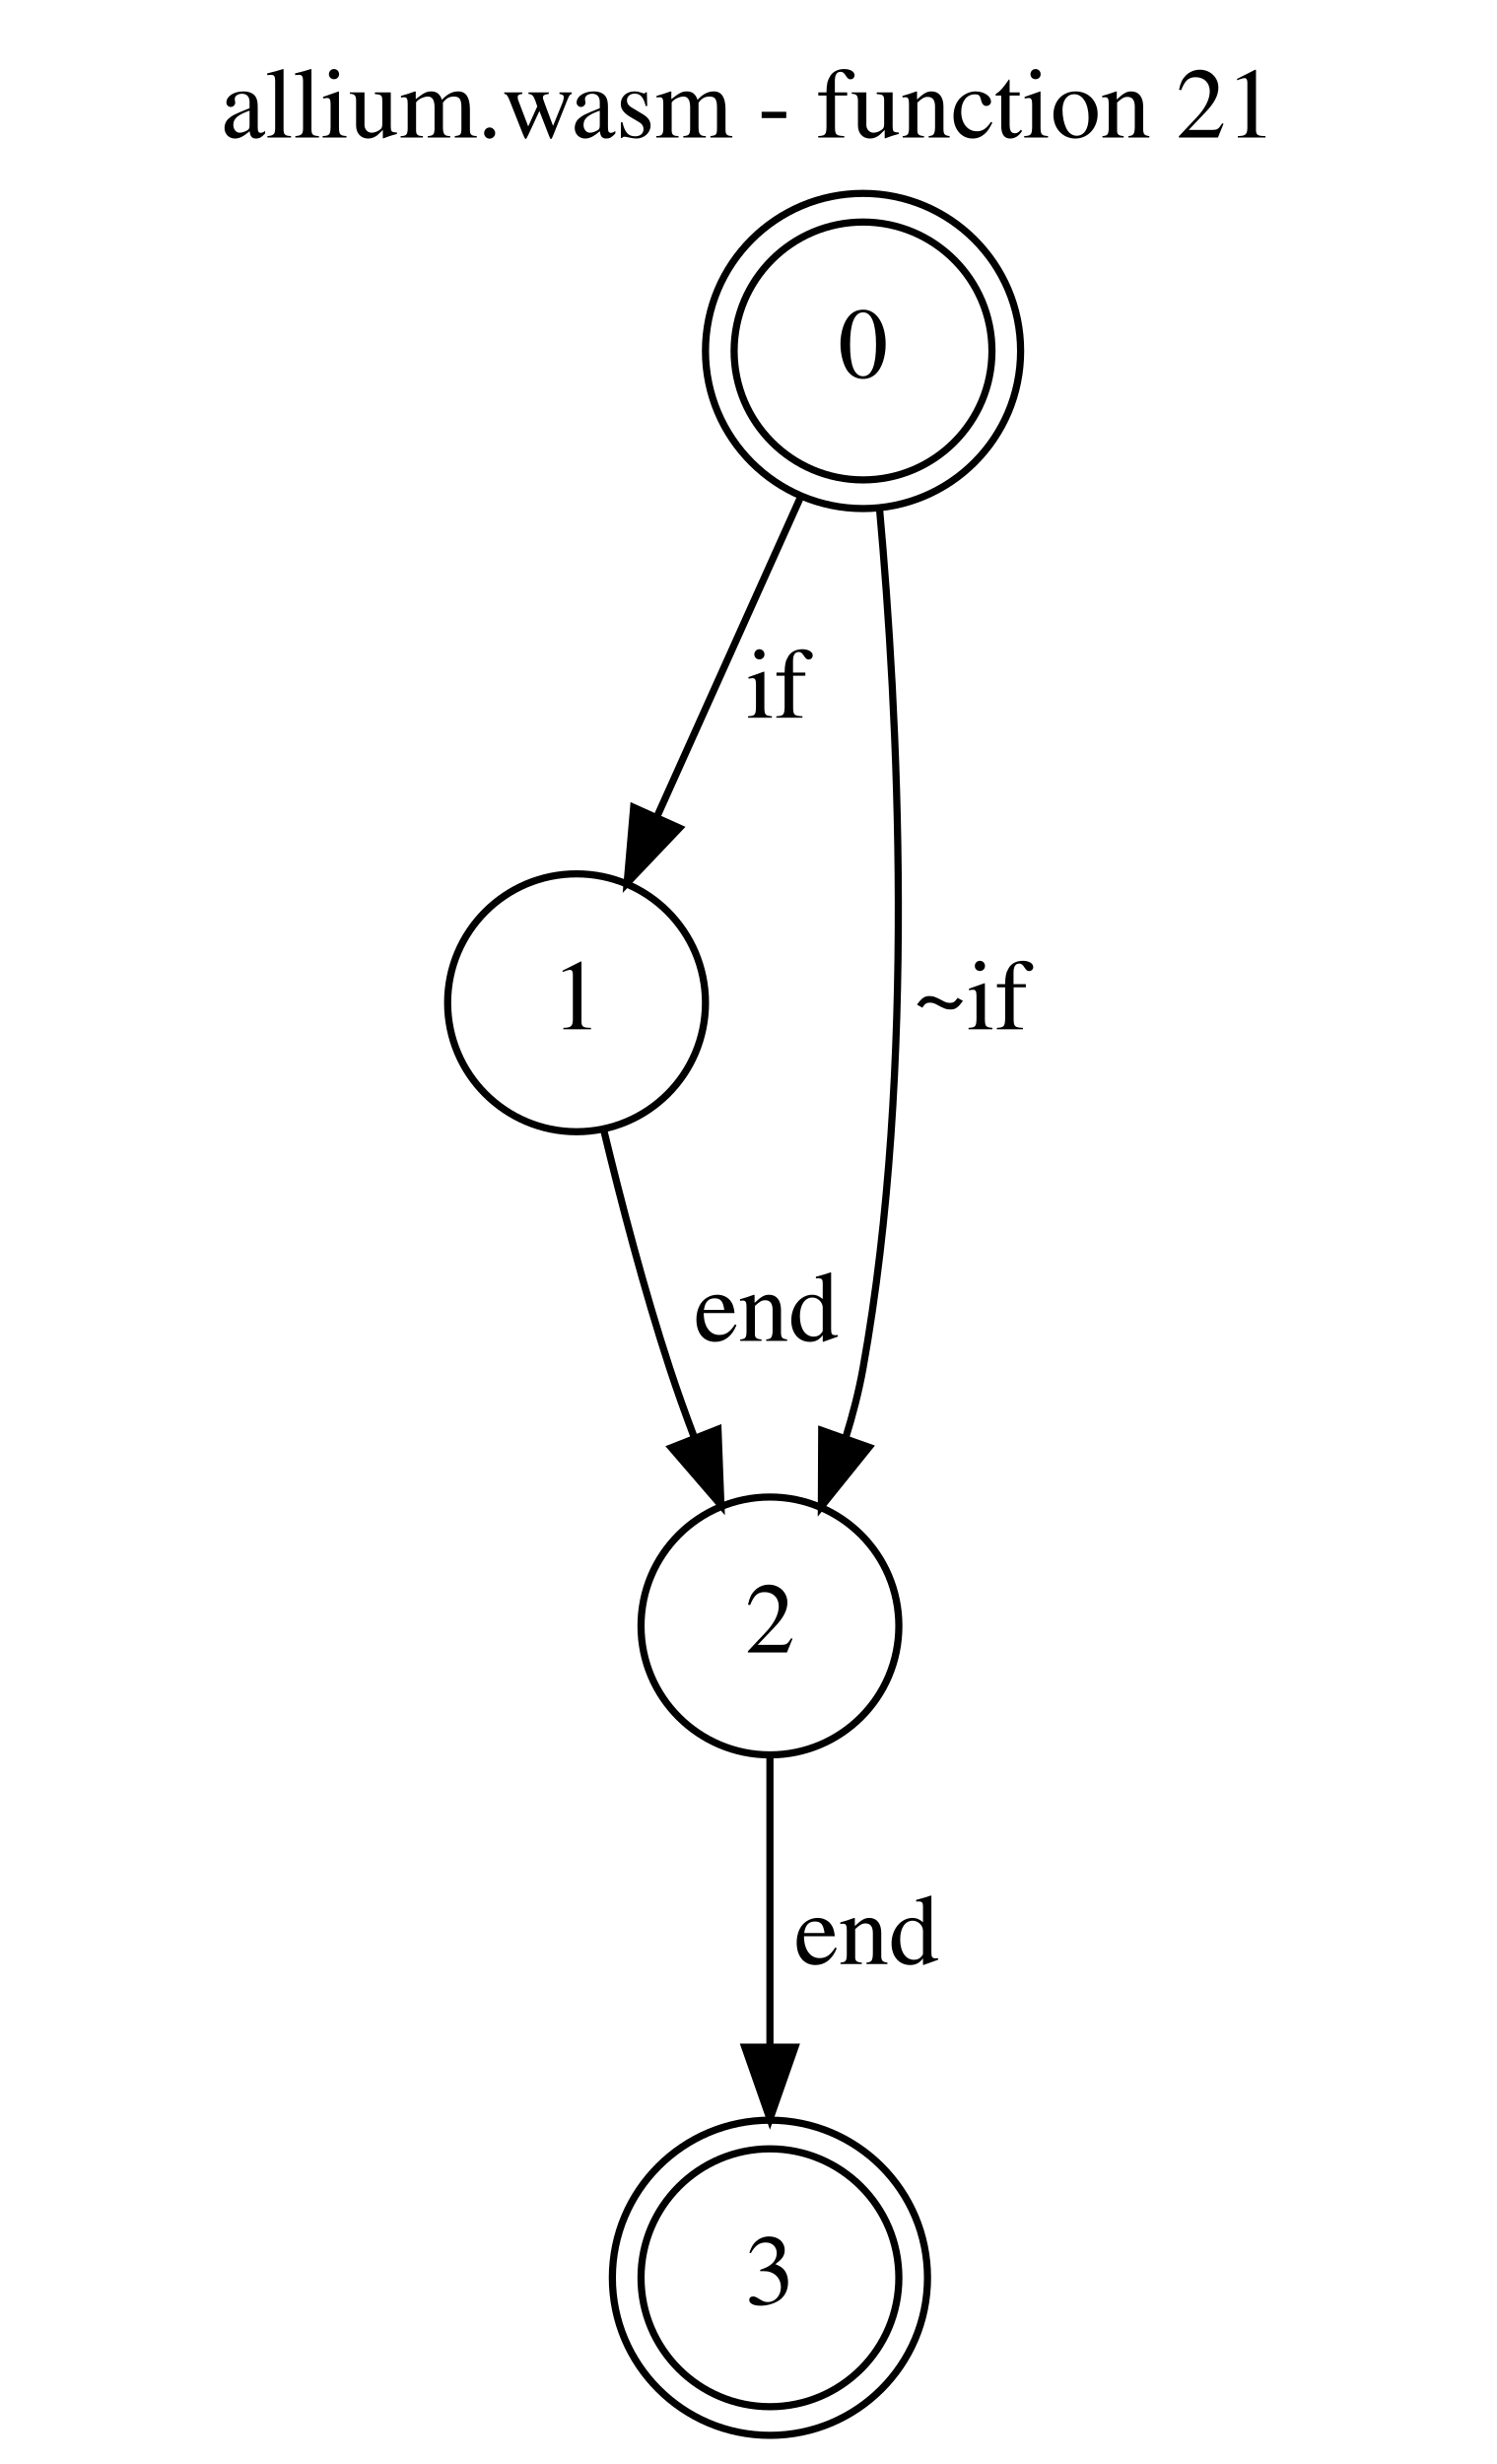
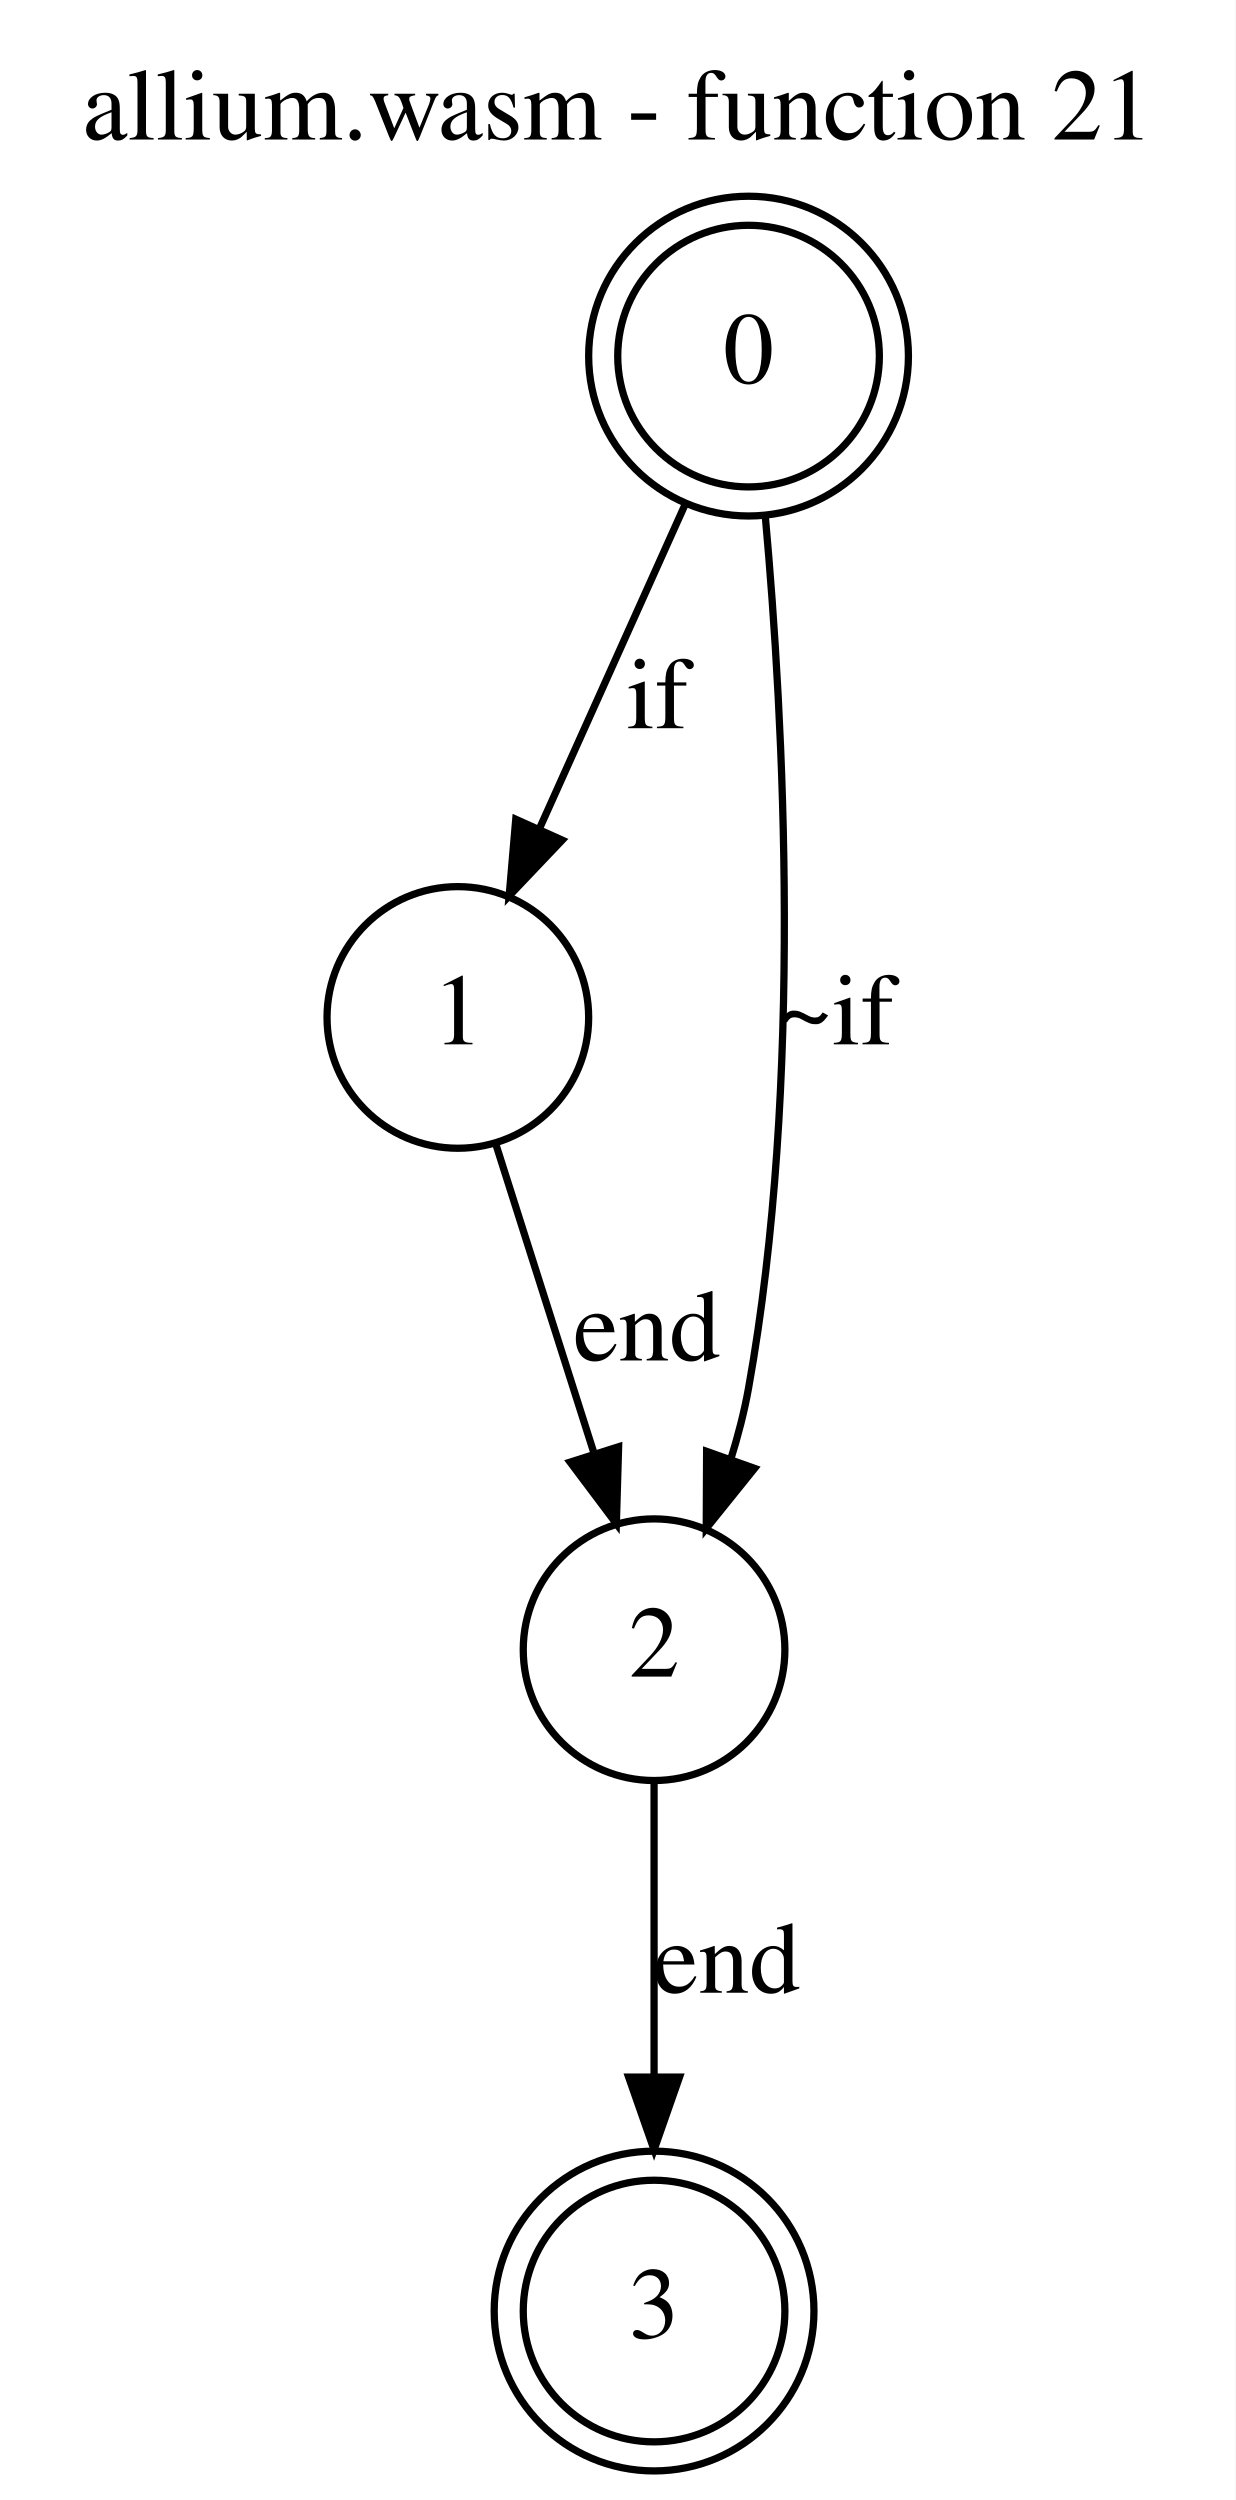
- <svg xmlns="http://www.w3.org/2000/svg" width="209pt" height="344pt" viewBox="0.00 0.00 209.00 344.00">
+ <svg xmlns="http://www.w3.org/2000/svg" width="170pt" height="344pt" viewBox="0.00 0.00 170.00 344.00">
  <g id="graph0" class="graph" transform="scale(1 1) rotate(0) translate(4 340)">
-     <polygon fill="white" stroke="transparent" points="-4,4 -4,-340 205,-340 205,4 -4,4" />
-     <text text-anchor="middle" x="100.5" y="-320.8" font-family="Times,serif" font-size="14.00">allium.wasm - function 21</text>
+     <polygon fill="white" stroke="transparent" points="-4,4 -4,-340 166,-340 166,4 -4,4" />
+     <text text-anchor="middle" x="81" y="-320.8" font-family="Times,serif" font-size="14.00">allium.wasm - function 21</text>
    <g id="node1" class="node">
-       <ellipse fill="none" stroke="black" cx="116.5" cy="-291" rx="18" ry="18" />
-       <ellipse fill="none" stroke="black" cx="116.5" cy="-291" rx="22" ry="22" />
-       <text text-anchor="middle" x="116.5" y="-287.3" font-family="Times,serif" font-size="14.00">0</text>
+       <ellipse fill="none" stroke="black" cx="99" cy="-291" rx="18" ry="18" />
+       <ellipse fill="none" stroke="black" cx="99" cy="-291" rx="22" ry="22" />
+       <text text-anchor="middle" x="99" y="-287.3" font-family="Times,serif" font-size="14.00">0</text>
    </g>
    <g id="node3" class="node">
-       <ellipse fill="none" stroke="black" cx="76.5" cy="-200" rx="18" ry="18" />
-       <text text-anchor="middle" x="76.5" y="-196.3" font-family="Times,serif" font-size="14.00">1</text>
+       <ellipse fill="none" stroke="black" cx="59" cy="-200" rx="18" ry="18" />
+       <text text-anchor="middle" x="59" y="-196.3" font-family="Times,serif" font-size="14.00">1</text>
    </g>
    <g id="edge1" class="edge">
-       <path fill="none" stroke="black" d="M107.82,-270.69C101.92,-257.56 94.06,-240.08 87.69,-225.9" />
-       <polygon fill="black" stroke="black" points="90.86,-224.4 83.56,-216.72 84.47,-227.27 90.86,-224.4" />
-       <text text-anchor="middle" x="104.5" y="-239.8" font-family="Times,serif" font-size="14.00">if</text>
+       <path fill="none" stroke="black" d="M90.32,-270.69C84.42,-257.56 76.56,-240.08 70.19,-225.9" />
+       <polygon fill="black" stroke="black" points="73.36,-224.4 66.06,-216.72 66.97,-227.27 73.36,-224.4" />
+       <text text-anchor="middle" x="86.5" y="-239.8" font-family="Times,serif" font-size="14.00">if</text>
    </g>
    <g id="node4" class="node">
-       <ellipse fill="none" stroke="black" cx="103.5" cy="-113" rx="18" ry="18" />
-       <text text-anchor="middle" x="103.5" y="-109.3" font-family="Times,serif" font-size="14.00">2</text>
+       <ellipse fill="none" stroke="black" cx="86" cy="-113" rx="18" ry="18" />
+       <text text-anchor="middle" x="86" y="-109.3" font-family="Times,serif" font-size="14.00">2</text>
    </g>
    <g id="edge2" class="edge">
-       <path fill="none" stroke="black" d="M118.82,-268.77C121.33,-240.99 124.03,-190.92 116.5,-149 115.92,-145.75 115.05,-142.4 114.03,-139.13" />
-       <polygon fill="black" stroke="black" points="117.33,-137.95 110.68,-129.69 110.73,-140.29 117.33,-137.95" />
-       <text text-anchor="middle" x="131.5" y="-196.3" font-family="Times,serif" font-size="14.00">~if</text>
+       <path fill="none" stroke="black" d="M101.32,-268.77C103.83,-240.99 106.53,-190.92 99,-149 98.42,-145.75 97.55,-142.4 96.53,-139.13" />
+       <polygon fill="black" stroke="black" points="99.83,-137.95 93.18,-129.69 93.23,-140.29 99.83,-137.95" />
+       <text text-anchor="middle" x="111" y="-196.3" font-family="Times,serif" font-size="14.00">~if</text>
    </g>
    <g id="node2" class="node">
-       <ellipse fill="none" stroke="black" cx="103.5" cy="-22" rx="18" ry="18" />
-       <ellipse fill="none" stroke="black" cx="103.5" cy="-22" rx="22" ry="22" />
-       <text text-anchor="middle" x="103.5" y="-18.3" font-family="Times,serif" font-size="14.00">3</text>
+       <ellipse fill="none" stroke="black" cx="86" cy="-22" rx="18" ry="18" />
+       <ellipse fill="none" stroke="black" cx="86" cy="-22" rx="22" ry="22" />
+       <text text-anchor="middle" x="86" y="-18.3" font-family="Times,serif" font-size="14.00">3</text>
    </g>
    <g id="edge3" class="edge">
-       <path fill="none" stroke="black" d="M80.31,-182.18C82.67,-172.41 85.92,-159.91 89.5,-149 90.54,-145.83 91.72,-142.53 92.95,-139.29" />
-       <polygon fill="black" stroke="black" points="96.25,-140.46 96.66,-129.87 89.74,-137.89 96.25,-140.46" />
-       <text text-anchor="middle" x="103" y="-152.8" font-family="Times,serif" font-size="14.00">end</text>
+       <path fill="none" stroke="black" d="M64.21,-182.61C68.02,-170.62 73.26,-154.09 77.66,-140.27" />
+       <polygon fill="black" stroke="black" points="81.12,-140.93 80.81,-130.34 74.45,-138.81 81.12,-140.93" />
+       <text text-anchor="middle" x="85" y="-152.8" font-family="Times,serif" font-size="14.00">end</text>
    </g>
    <g id="edge4" class="edge">
-       <path fill="none" stroke="black" d="M103.5,-94.84C103.5,-83.44 103.5,-68.13 103.5,-54.58" />
-       <polygon fill="black" stroke="black" points="107,-54.19 103.5,-44.19 100,-54.19 107,-54.19" />
-       <text text-anchor="middle" x="117" y="-65.8" font-family="Times,serif" font-size="14.00">end</text>
+       <path fill="none" stroke="black" d="M86,-94.84C86,-83.44 86,-68.13 86,-54.58" />
+       <polygon fill="black" stroke="black" points="89.5,-54.19 86,-44.19 82.5,-54.19 89.5,-54.19" />
+       <text text-anchor="middle" x="96" y="-65.8" font-family="Times,serif" font-size="14.00">end</text>
    </g>
  </g>
</svg>
